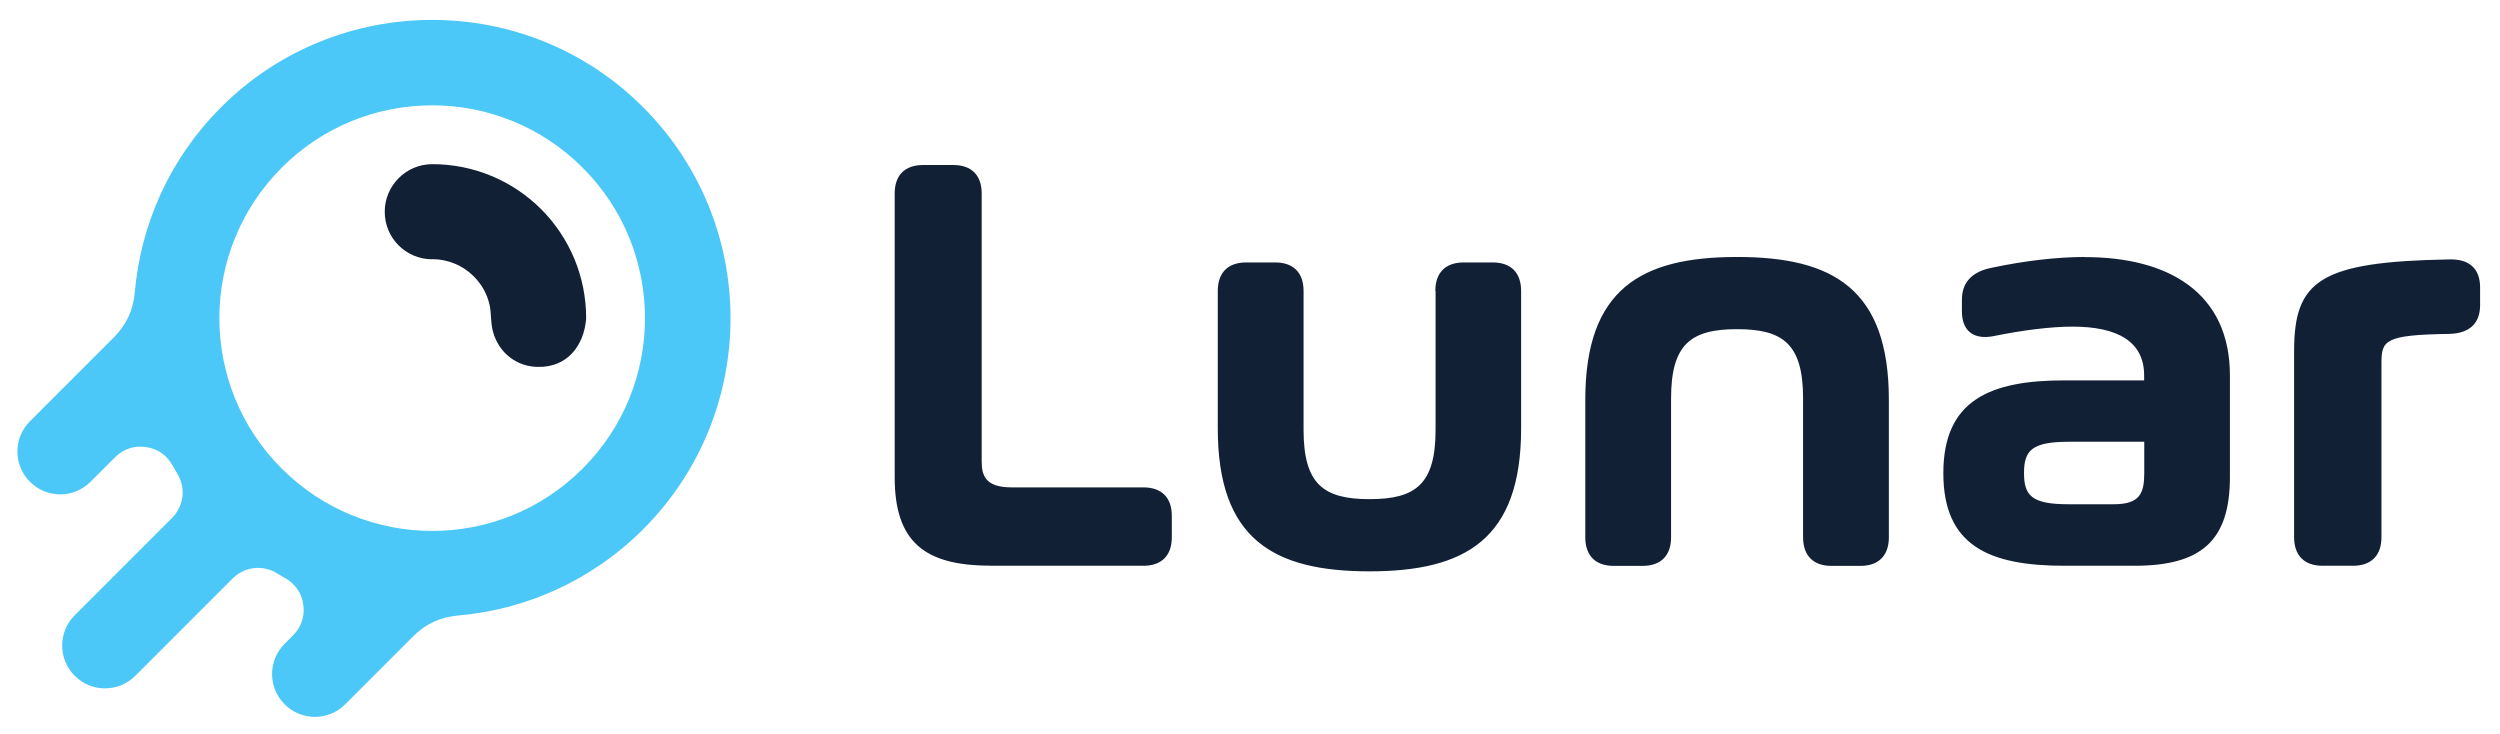
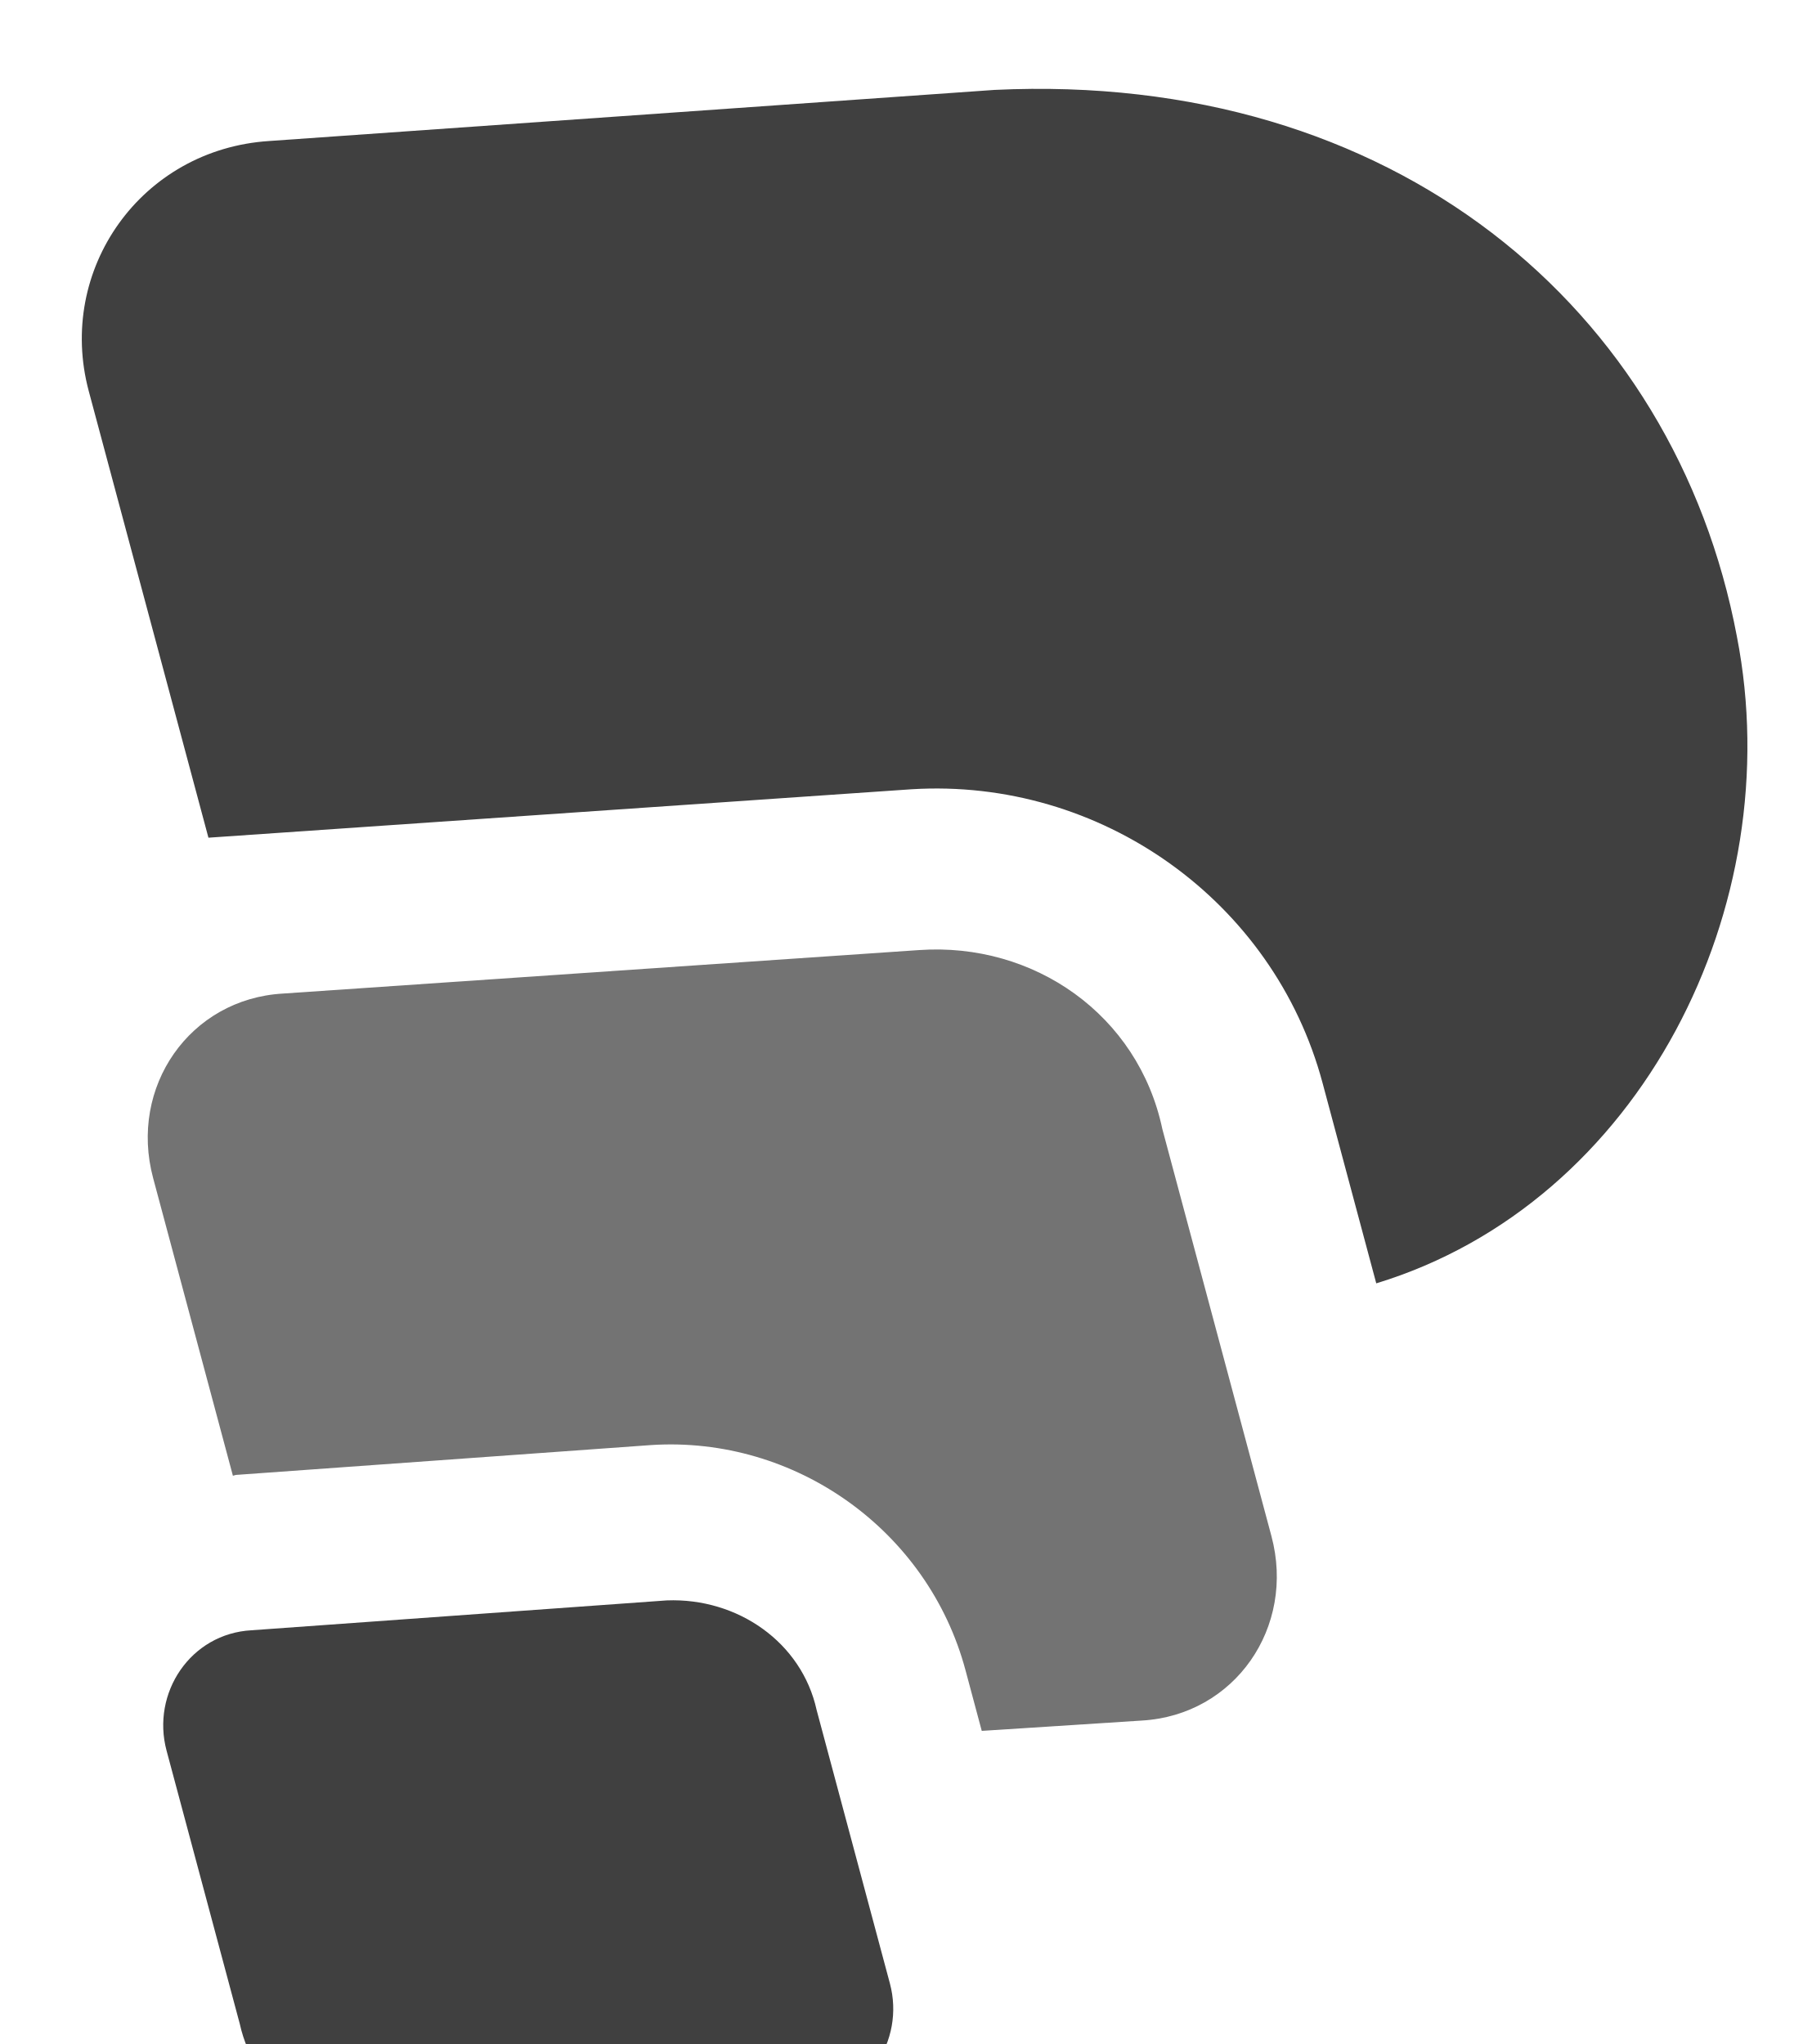
- <svg xmlns="http://www.w3.org/2000/svg" width="1005" height="295" viewBox="0 0 1005 295" fill="none">
-   <path d="M71.212 190.27C70.529 189.149 69.895 188.075 69.261 186.954C66.968 182.857 63.213 180.32 58.53 179.686C53.848 179.052 49.556 180.515 46.239 183.832L36.387 193.685C29.656 200.415 18.779 200.415 12.048 193.685C5.317 186.954 5.317 176.028 12.048 169.346L45.752 135.643C50.824 130.57 53.555 124.669 54.189 117.548C56.531 90.38 68.09 63.896 88.868 43.118C112.28 19.706 143.008 8 173.736 8C204.464 8 235.143 19.706 258.555 43.118C281.966 66.529 293.672 97.257 293.672 127.937C293.672 158.616 281.966 189.344 258.555 212.755C237.777 233.533 211.243 245.093 184.125 247.434C177.004 248.068 171.053 250.799 166.029 255.872L138.764 283.137C132.034 289.868 121.157 289.868 114.426 283.137C107.695 276.406 107.695 265.529 114.426 258.798L117.791 255.433C121.108 252.116 122.571 247.824 121.937 243.142C121.303 238.459 118.767 234.753 114.67 232.411C113.548 231.777 112.426 231.143 111.353 230.46C105.549 226.9 98.281 227.778 93.453 232.607L54.384 271.675C47.654 278.406 36.728 278.406 30.046 271.675C23.315 264.944 23.315 254.018 30.046 247.336L69.114 208.268C73.943 203.439 74.821 196.172 71.26 190.368L71.212 190.27ZM88.185 127.888C88.185 149.787 96.526 171.687 113.255 188.368C129.936 205.049 151.836 213.438 173.736 213.438C195.635 213.438 217.535 205.098 234.216 188.368C250.946 171.687 259.286 149.787 259.286 127.888C259.286 105.988 250.946 84.088 234.216 67.407C217.535 50.727 195.635 42.337 173.736 42.337C151.836 42.337 129.936 50.678 113.255 67.407C96.574 84.088 88.185 105.988 88.185 127.888Z" fill="#4BC7F8" />
-   <path d="M173.736 104.232C168.468 104.232 163.688 102.086 160.225 98.623C156.762 95.16 154.665 90.429 154.665 85.113C154.665 79.845 156.811 75.065 160.274 71.602C163.737 68.139 168.517 65.993 173.784 65.993C182.125 65.993 190.124 67.651 197.44 70.675C205 73.797 211.828 78.382 217.535 84.088C223.242 89.795 227.826 96.623 230.948 104.183C233.972 111.5 235.63 119.499 235.63 127.839V128.229C235.143 133.692 233.24 138.618 229.826 142.179C226.607 145.544 222.169 147.544 216.462 147.495C211.975 147.495 208.024 146.032 204.903 143.593C201.635 141.057 199.293 137.448 198.172 133.302C197.586 131.156 197.489 129.107 197.343 127.059C197.245 125.595 197.147 124.132 196.855 122.766C196.367 120.523 195.587 118.426 194.514 116.475C193.441 114.524 192.075 112.719 190.465 111.109C188.27 108.914 185.685 107.159 182.808 105.988C180.027 104.817 176.955 104.183 173.736 104.183V104.232Z" fill="#122036" />
-   <path d="M398.098 227.437H459.652C466.968 227.437 471.065 223.339 471.065 216.023V207.341C471.065 200.025 466.968 195.928 459.652 195.928H406.634C396.342 195.928 394.635 191.343 394.635 185.539V77.748C394.635 70.431 390.538 66.334 383.222 66.334H371.077C363.761 66.334 359.664 70.431 359.664 77.748V191.831C359.664 217.584 371.418 227.388 398.049 227.388L398.098 227.437ZM577.101 116.962V172.76C577.101 194.611 569.15 200.659 550.567 200.659C531.984 200.659 524.034 194.611 524.034 172.76V116.962C524.034 109.597 519.937 105.5 512.621 105.5H500.964C493.647 105.5 489.55 109.597 489.55 116.962V172.273C489.55 216.804 511.987 229.68 550.518 229.68C589.05 229.68 611.487 216.804 611.487 172.273V116.962C611.487 109.597 607.389 105.5 600.073 105.5H588.416C581.1 105.5 577.003 109.597 577.003 116.962H577.101ZM698.256 103.305C659.724 103.305 637.288 116.182 637.288 160.713V216.023C637.288 223.339 641.385 227.485 648.701 227.485H660.359C667.675 227.485 671.772 223.339 671.772 216.023V160.177C671.772 138.374 679.722 132.326 698.305 132.326C716.888 132.326 724.838 138.374 724.838 160.177V216.023C724.838 223.339 728.936 227.485 736.252 227.485H747.909C755.225 227.485 759.322 223.339 759.322 216.023V160.713C759.322 116.182 736.886 103.305 698.354 103.305H698.256ZM838.141 103.305C827.265 103.305 814.144 104.769 800.634 107.646C792.537 109.256 788.684 113.694 788.684 120.523V125.108C788.684 133.058 793.416 136.618 801.219 135.155C812.73 132.814 824.241 131.302 833.118 131.302C851.213 131.302 861.943 137.252 861.943 150.909V152.909H829.899C799.853 152.909 781.222 160.957 781.222 190.222C781.222 219.486 799.707 227.437 829.899 227.437H858.042C884.624 227.437 896.427 217.633 896.427 191.831V150.958C896.427 117.596 871.65 103.354 838.141 103.354V103.305ZM849.652 202.708H831.557C816.73 202.708 813.657 199.245 813.657 190.173C813.657 181.101 816.73 177.589 831.703 177.589H861.992V190.075C861.992 198.367 860.237 202.708 849.652 202.708V202.708ZM984.855 104.281C932.423 105.159 922.229 112.816 922.229 141.203V215.974C922.229 223.291 926.326 227.437 933.642 227.437H945.933C953.249 227.437 957.346 223.291 957.346 215.974V146.129C957.346 136.862 958.468 134.619 984.465 134.228C992.659 134.082 997 130.034 997 122.718V115.548C997 108.134 992.805 104.135 984.855 104.281V104.281Z" fill="#122036" />
+ <svg xmlns="http://www.w3.org/2000/svg" version="1.1" id="Layer_1" x="0px" y="0px" viewBox="0 0 57.6 65" style="enable-background:new 0 0 57.6 65;" xml:space="preserve">
+   <style type="text/css">
+   .st0{fill:#737373; }
+   .st1{fill:#404040; }
+   .st2{fill:#404040; }
+  </style>
+   <g transform="rotate(-15, 28.8, 32.5)">
+     <path class="st2" d="M57.5,27.5c-0.6,8.7-7.6,16.6-16.4,16.9v-6.6c0-6-4.3-11.2-10.2-12.4l-22-4.3V6.4c0-4,3.6-7,7.6-6.2l22.7,4.4   C51.6,7.3,58.3,16.9,57.5,27.5L57.5,27.5z" />
+     <path class="st1" d="M16.7,48.3l-13-2.5c-1.9-0.4-3.6,1.1-3.6,3v9C0,60,1.6,62,3.8,62.4l13,2.5   c1.9,0.4,3.6-1.1,3.6-3v-9C20.5,50.7,18.9,48.8,16.7,48.3z" />
+     <path class="st0" d="M29.8,30.4L9.9,26.5c-2.9-0.6-5.5,1.6-5.5,4.6v9.8c0,0,0.1,0,0.1,0   l13,2.5c4.5,0.9,7.8,4.9,7.8,9.5v2l5,1c2.9,0.6,5.5-1.6,5.5-4.6V37.9C36,34.2,33.4,31.1,29.8,30.4L29.8,30.4z" />
+   </g>
</svg>
